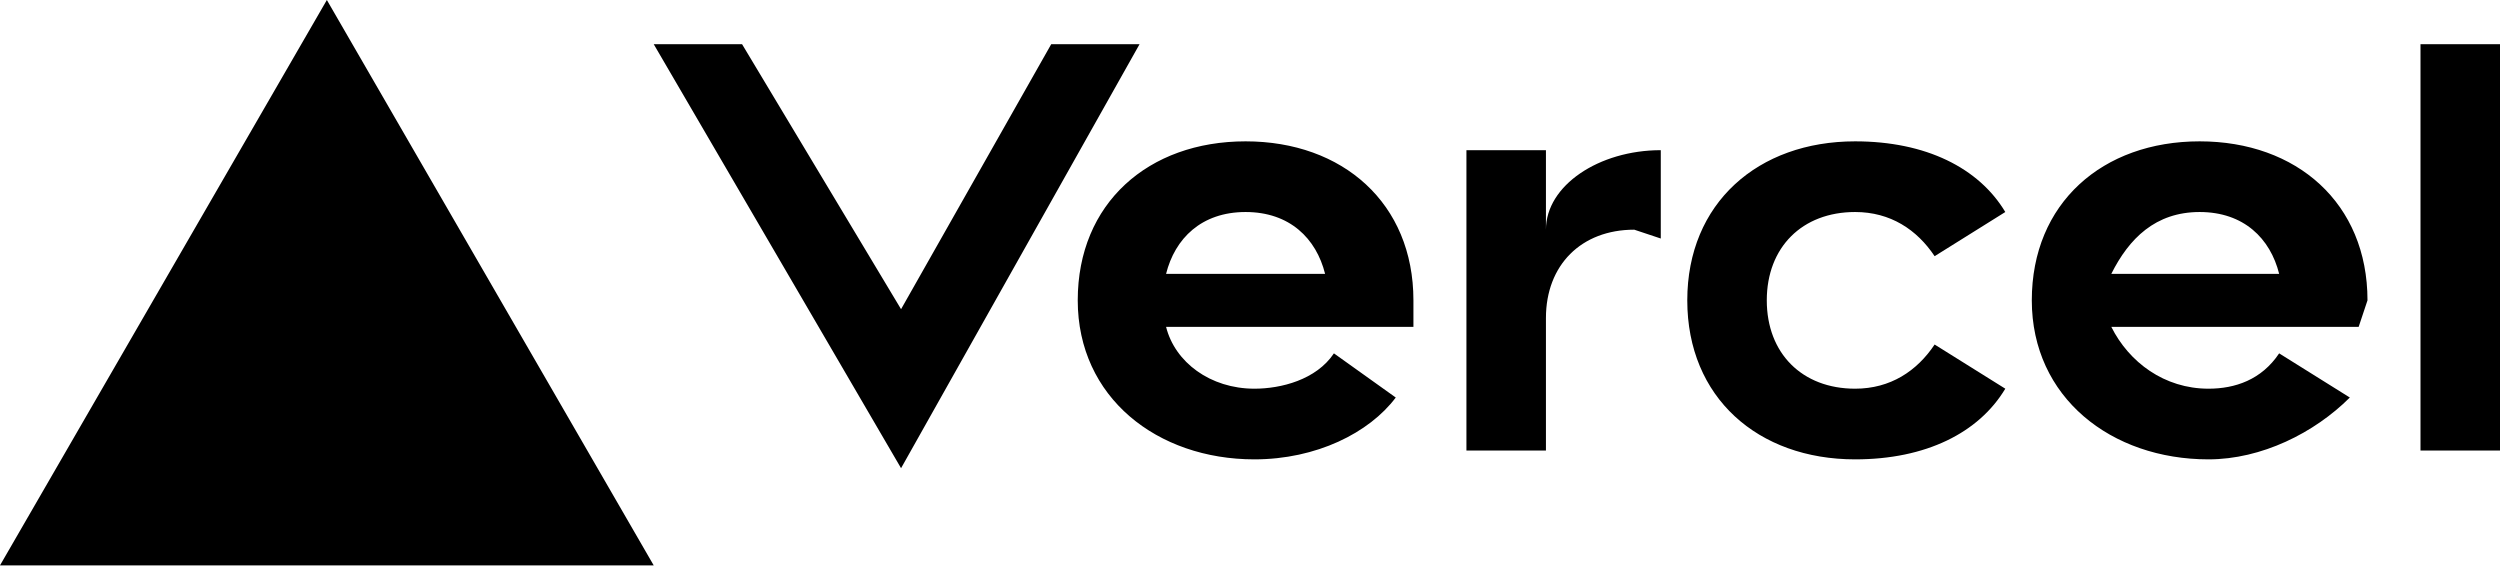
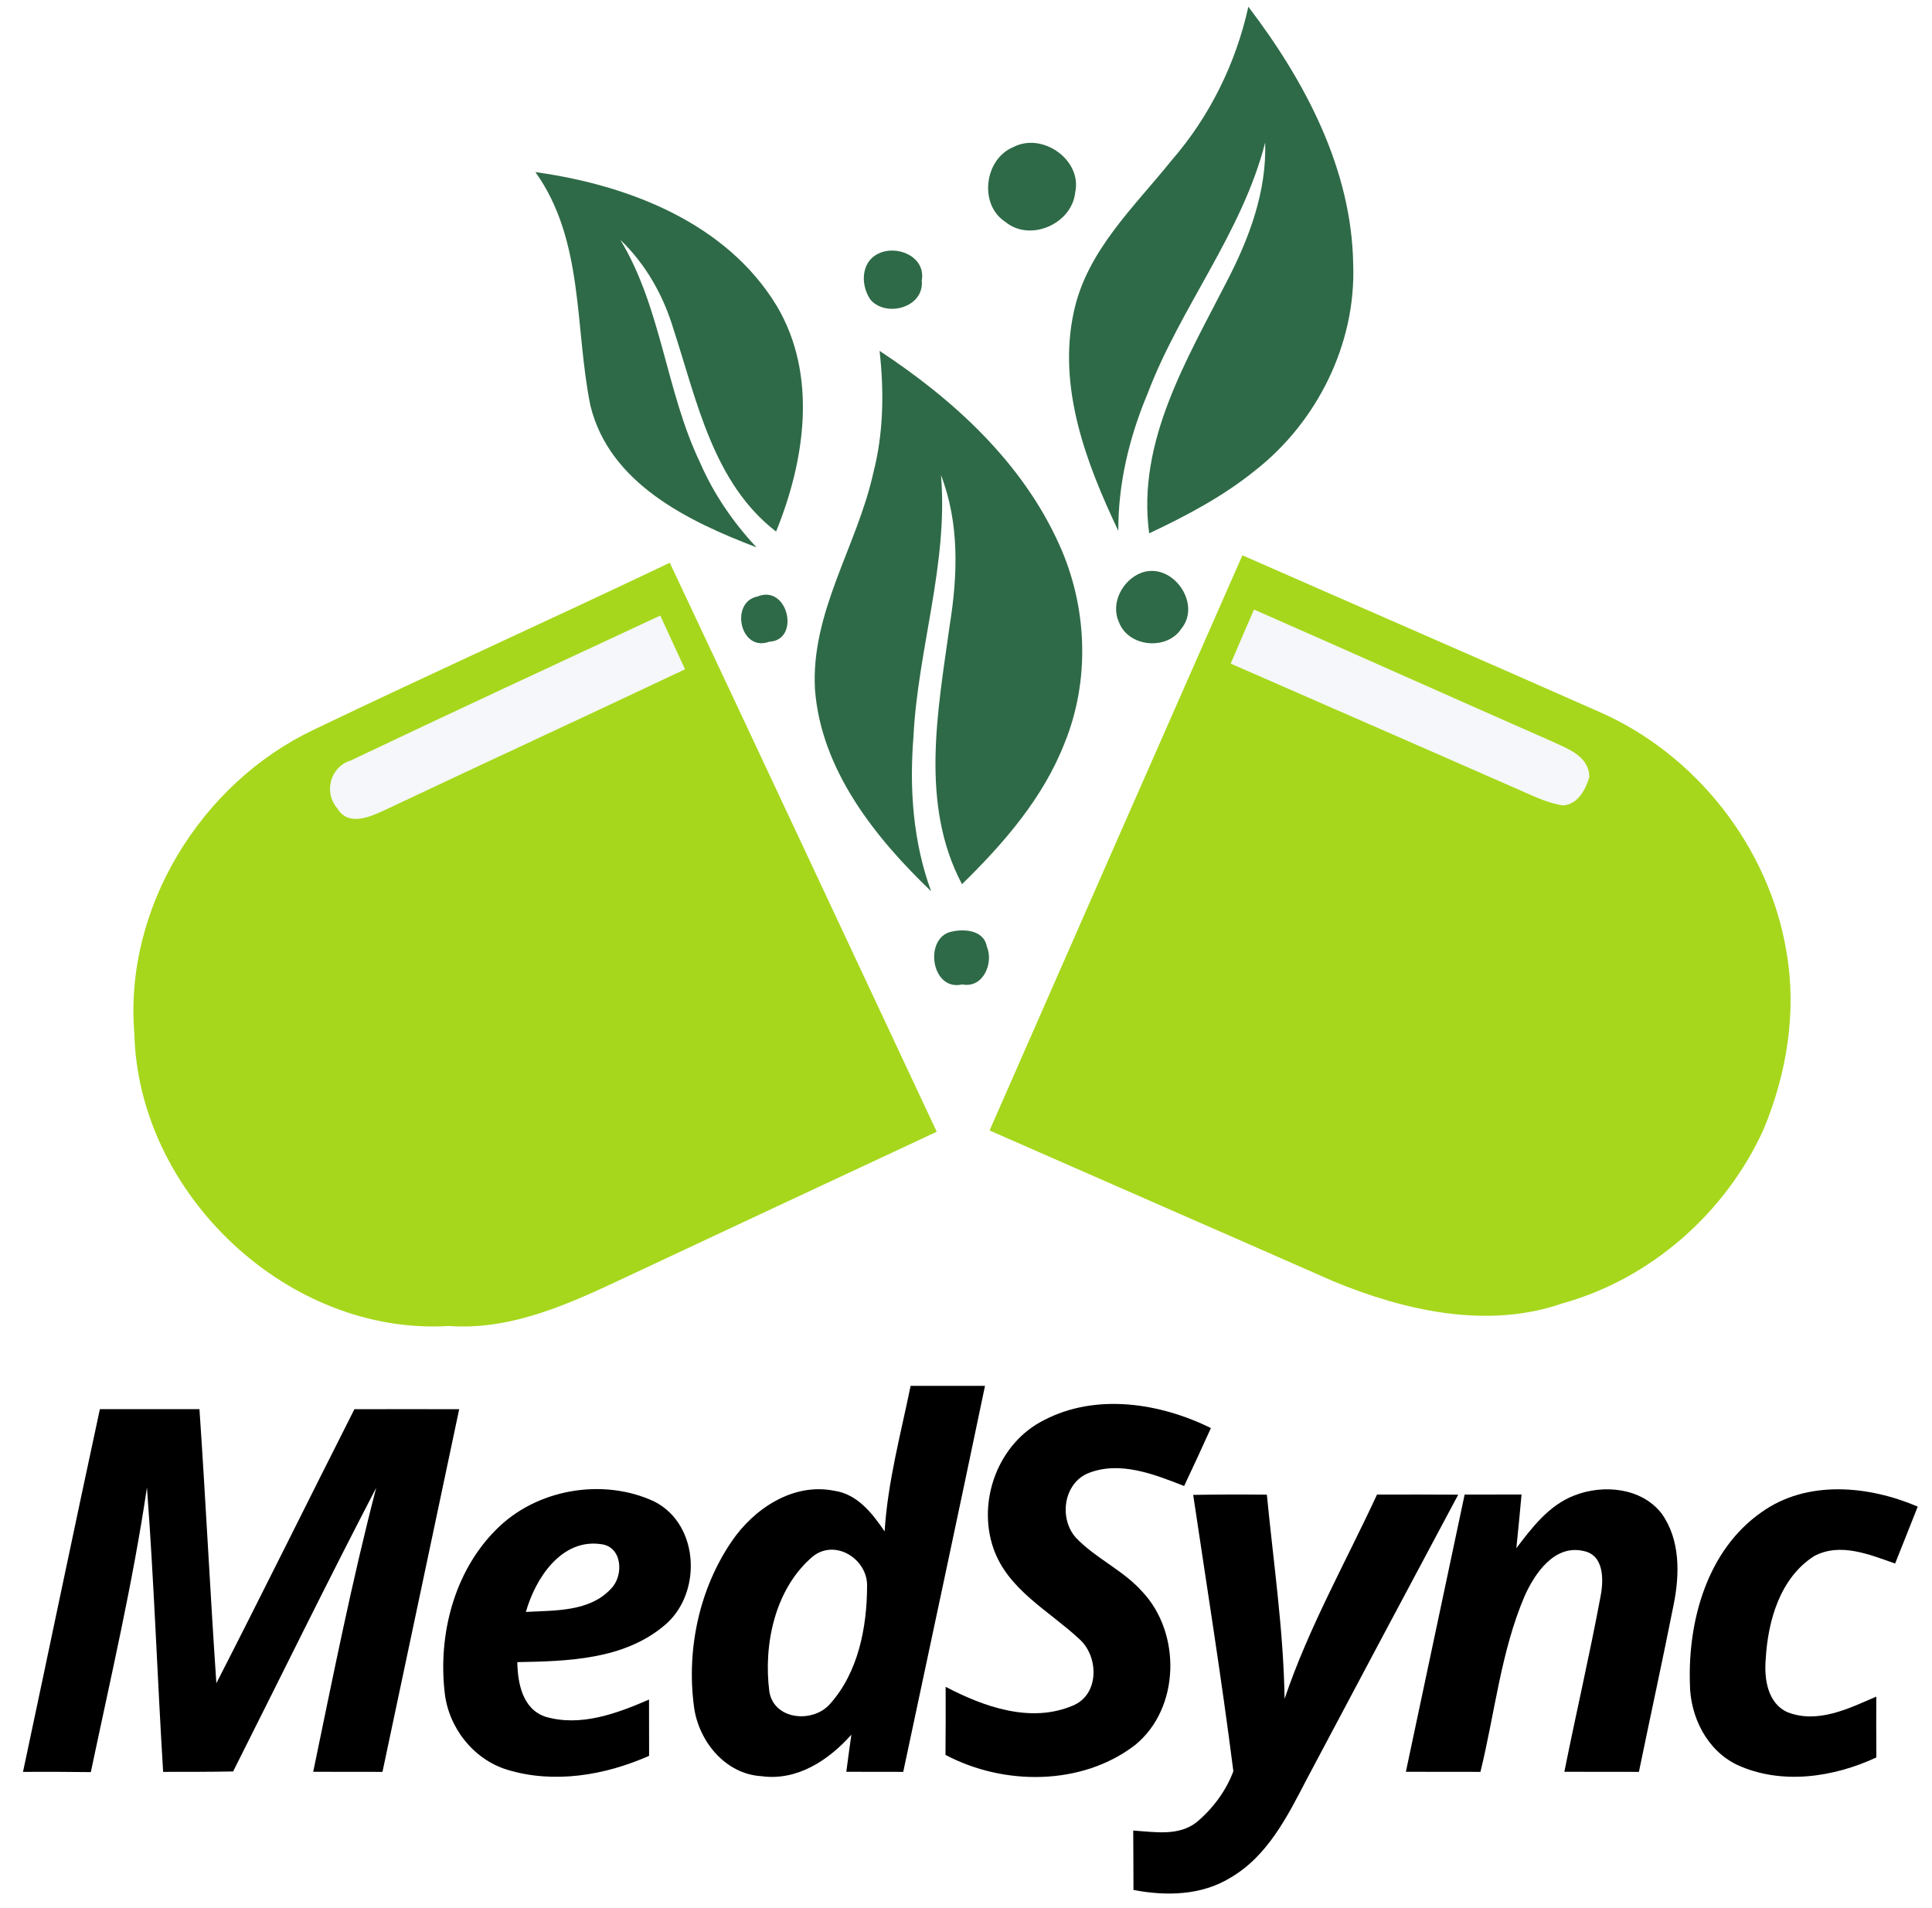
- <svg xmlns="http://www.w3.org/2000/svg" fill="none" viewBox="0 0 283 64">
-   <path fill="black" d="M141 16c-11 0-19 7-19 18s9 18 20 18c7 0 13-3 16-7l-7-5c-2 3-6 4-9 4-5 0-9-3-10-7h28v-3c0-11-8-18-19-18zm-9 15c1-4 4-7 9-7s8 3 9 7h-18zm117-15c-11 0-19 7-19 18s9 18 20 18c6 0 12-3 16-7l-8-5c-2 3-5 4-8 4-5 0-9-3-11-7h28l1-3c0-11-8-18-19-18zm-10 15c2-4 5-7 10-7s8 3 9 7h-19zm-39 3c0 6 4 10 10 10 4 0 7-2 9-5l8 5c-3 5-9 8-17 8-11 0-19-7-19-18s8-18 19-18c8 0 14 3 17 8l-8 5c-2-3-5-5-9-5-6 0-10 4-10 10zm83-29v46h-9V5h9zM37 0l37 64H0L37 0zm92 5-27 48L74 5h10l18 30 17-30h10zm59 12v10l-3-1c-6 0-10 4-10 10v15h-9V17h9v9c0-5 6-9 13-9z" />
+ <svg xmlns="http://www.w3.org/2000/svg" width="241pt" height="238pt" viewBox="0 0 241 238" version="1.1">
+   <g id="#f5f7fbff">
+     <path fill="#f5f7fb" opacity="1.00" d=" M 156.43 76.04 C 168.82 81.48 181.17 87.03 193.56 92.47 C 195.54 93.41 198.25 94.30 198.25 96.97 C 197.76 98.52 196.84 100.32 194.99 100.47 C 192.77 100.14 190.77 99.05 188.73 98.19 C 177.00 93.03 165.25 87.92 153.52 82.78 C 154.48 80.53 155.45 78.28 156.43 76.04 Z" />
+     <path fill="#f5f7fb" opacity="1.00" d=" M 43.75 94.87 C 56.58 88.76 69.48 82.80 82.36 76.79 C 83.39 79.02 84.42 81.25 85.45 83.49 C 72.99 89.39 60.46 95.16 48.00 101.05 C 46.15 101.91 43.44 103.12 42.09 100.85 C 40.33 98.85 41.20 95.65 43.75 94.87 Z" />
+   </g>
+   <g id="#2e6a47ff">
+     <path fill="#2e6a47" opacity="1.00" d=" M 155.72 0.84 C 162.79 10.12 168.63 21.10 168.80 33.02 C 169.15 42.89 164.31 52.62 156.59 58.67 C 152.58 61.92 148.00 64.34 143.35 66.53 C 141.80 55.08 148.09 44.81 153.07 35.04 C 155.84 29.69 158.01 23.90 157.82 17.78 C 154.93 29.09 147.24 38.30 143.14 49.13 C 140.87 54.54 139.47 60.33 139.50 66.22 C 135.50 57.80 131.89 48.33 133.95 38.90 C 135.57 31.29 141.47 25.83 146.15 20.00 C 150.89 14.55 154.17 7.89 155.72 0.84 Z" />
+     <path fill="#2e6a47" opacity="1.00" d=" M 126.40 18.35 C 130.00 16.45 135.02 19.93 134.12 24.02 C 133.70 27.95 128.46 30.23 125.40 27.67 C 122.07 25.51 122.79 19.84 126.40 18.35 Z" />
+     <path fill="#2e6a47" opacity="1.00" d=" M 66.79 21.47 C 78.31 23.06 90.58 27.76 96.88 38.14 C 102.02 46.76 100.42 57.43 96.81 66.31 C 88.96 60.26 86.94 50.02 84.03 41.12 C 82.77 36.90 80.59 32.99 77.39 29.93 C 82.53 38.45 83.05 48.76 87.31 57.67 C 89.01 61.60 91.45 65.16 94.37 68.28 C 85.84 65.02 76.03 60.31 73.65 50.61 C 71.66 40.84 72.90 30.04 66.79 21.47 Z" />
+     <path fill="#2e6a47" opacity="1.00" d=" M 109.49 31.68 C 111.83 30.45 115.53 32.00 114.98 35.00 C 115.31 38.32 110.64 39.64 108.63 37.44 C 107.35 35.71 107.34 32.74 109.49 31.68 Z" />
+     <path fill="#2e6a47" opacity="1.00" d=" M 109.72 43.77 C 118.96 49.85 127.52 57.67 132.13 67.93 C 135.63 75.64 136.01 84.78 132.81 92.66 C 130.14 99.54 125.20 105.21 120.00 110.30 C 114.72 100.32 116.99 88.68 118.46 78.05 C 119.47 71.80 119.70 65.27 117.38 59.27 C 118.31 70.33 114.48 81.00 113.94 91.98 C 113.43 98.44 113.90 105.05 116.15 111.18 C 109.14 104.46 102.42 96.04 101.66 85.99 C 101.12 76.37 106.93 68.10 108.94 58.98 C 110.22 54.02 110.29 48.84 109.72 43.77 Z" />
+     <path fill="#2e6a47" opacity="1.00" d=" M 142.40 71.44 C 146.24 70.07 149.94 75.28 147.36 78.43 C 145.54 81.20 140.72 80.71 139.57 77.59 C 138.48 75.20 140.08 72.30 142.40 71.44 Z" />
+     <path fill="#2e6a47" opacity="1.00" d=" M 94.49 74.41 C 98.30 72.85 99.88 79.85 95.97 80.05 C 92.29 81.40 91.02 75.08 94.49 74.41 Z" />
+     <path fill="#2e6a47" opacity="1.00" d=" M 118.32 116.32 C 120.01 115.80 122.71 115.91 123.10 118.08 C 123.98 120.17 122.62 123.32 120.03 122.80 C 116.31 123.68 115.26 117.49 118.32 116.32 Z" />
+   </g>
+   <g id="#a6d71cff">
+     <path fill="#a6d71c" opacity="1.00" d=" M 123.44 141.02 C 133.93 117.09 144.46 93.18 154.98 69.27 C 169.75 75.77 184.56 82.19 199.31 88.72 C 211.51 93.98 220.73 105.70 222.86 118.82 C 224.14 126.25 222.88 133.94 220.00 140.86 C 215.30 151.26 205.96 159.51 194.93 162.58 C 185.54 165.85 175.21 163.51 166.30 159.82 C 152.02 153.53 137.72 147.30 123.44 141.02 M 156.43 76.04 C 155.45 78.28 154.48 80.53 153.52 82.78 C 165.25 87.92 177.00 93.03 188.73 98.19 C 190.77 99.05 192.77 100.14 194.99 100.47 C 196.84 100.32 197.76 98.52 198.25 96.97 C 198.25 94.30 195.54 93.41 193.56 92.47 C 181.17 87.03 168.82 81.48 156.43 76.04 Z" />
+     <path fill="#a6d71c" opacity="1.00" d=" M 39.09 91.05 C 53.85 83.97 68.77 77.24 83.55 70.20 C 94.69 93.84 105.75 117.52 116.85 141.18 C 103.77 147.28 90.70 153.40 77.64 159.52 C 70.85 162.72 63.69 165.97 56.00 165.41 C 35.92 166.64 17.25 148.95 16.76 128.95 C 15.45 113.31 25.04 97.74 39.09 91.05 M 43.75 94.87 C 41.20 95.65 40.33 98.85 42.09 100.85 C 43.44 103.12 46.15 101.91 48.00 101.05 C 60.46 95.16 72.99 89.39 85.45 83.49 C 84.42 81.25 83.39 79.02 82.36 76.79 C 69.48 82.80 56.58 88.76 43.75 94.87 Z" />
+   </g>
+   <g id="#000000ff">
+     <path fill="#000000" opacity="1.00" d=" M 110.35 191.04 C 110.73 184.88 112.36 178.90 113.59 172.88 C 116.68 172.88 119.77 172.88 122.87 172.88 C 119.52 188.94 116.08 204.98 112.67 221.03 C 110.31 221.03 107.94 221.02 105.57 221.02 C 105.77 219.48 105.98 217.93 106.20 216.39 C 103.39 219.56 99.44 222.18 95.01 221.57 C 90.45 221.32 87.10 217.16 86.56 212.83 C 85.63 205.74 87.22 198.22 91.27 192.28 C 94.04 188.20 98.92 184.94 104.04 185.96 C 106.94 186.36 108.82 188.78 110.35 191.04 M 101.34 194.20 C 96.66 198.21 95.21 205.14 95.97 211.03 C 96.57 214.59 101.45 214.99 103.56 212.53 C 107.05 208.62 108.14 203.03 108.16 197.92 C 108.29 194.50 104.17 191.87 101.34 194.20 Z" />
+     <path fill="#000000" opacity="1.00" d=" M 130.22 177.16 C 136.72 173.76 144.69 175.01 151.05 178.14 C 149.96 180.56 148.84 182.97 147.71 185.37 C 144.00 183.92 139.73 182.20 135.77 183.76 C 132.66 185.03 132.07 189.41 134.20 191.81 C 136.66 194.40 140.08 195.85 142.47 198.53 C 147.36 203.69 147.23 213.06 141.62 217.66 C 134.98 222.79 125.19 222.77 117.94 218.91 C 117.97 216.08 117.97 213.25 117.96 210.42 C 122.72 212.91 128.56 215.00 133.81 212.77 C 137.18 211.41 137.09 206.58 134.59 204.42 C 130.81 200.90 125.70 198.30 123.91 193.12 C 121.87 187.17 124.54 180.00 130.22 177.16 Z" />
+     <path fill="#000000" opacity="1.00" d=" M 12.46 175.78 C 16.60 175.78 20.74 175.78 24.88 175.78 C 25.66 187.17 26.21 198.58 26.99 209.97 C 32.81 198.61 38.45 187.17 44.21 175.79 C 48.56 175.78 52.92 175.78 57.28 175.79 C 54.09 190.87 50.91 205.95 47.71 221.03 C 44.83 221.03 41.95 221.03 39.07 221.02 C 41.53 209.18 43.88 197.30 46.93 185.59 C 40.83 197.31 35.02 209.18 29.08 220.98 C 26.17 221.03 23.26 221.03 20.35 221.03 C 19.62 209.20 19.22 197.36 18.33 185.55 C 16.57 197.49 13.81 209.25 11.33 221.06 C 8.51 221.02 5.69 221.02 2.87 221.03 C 6.08 205.95 9.21 190.85 12.46 175.78 Z" />
+     <path fill="#000000" opacity="1.00" d=" M 61.85 190.85 C 66.85 185.75 75.20 184.30 81.63 187.31 C 87.33 190.22 87.60 198.94 82.81 202.82 C 77.76 207.04 70.79 207.23 64.53 207.34 C 64.58 209.97 65.17 213.18 68.03 214.15 C 72.42 215.44 76.95 213.75 80.96 212.01 C 80.96 214.35 80.96 216.69 80.97 219.03 C 75.48 221.46 69.13 222.54 63.29 220.77 C 59.02 219.47 55.90 215.45 55.46 211.04 C 54.66 203.86 56.66 196.06 61.85 190.85 M 65.60 201.08 C 69.23 200.87 73.54 201.09 76.22 198.18 C 77.83 196.58 77.65 192.97 75.02 192.63 C 70.04 191.87 66.78 196.90 65.60 201.08 Z" />
+     <path fill="#000000" opacity="1.00" d=" M 148.84 186.48 C 151.90 186.42 154.96 186.42 158.03 186.45 C 158.85 194.93 160.11 203.38 160.24 211.92 C 163.23 203.06 167.85 194.90 171.77 186.44 C 175.15 186.43 178.52 186.43 181.90 186.45 C 175.56 198.30 169.26 210.17 162.96 222.03 C 160.58 226.62 158.09 231.58 153.44 234.26 C 149.84 236.46 145.42 236.54 141.39 235.76 C 141.38 233.29 141.38 230.82 141.36 228.35 C 144.00 228.52 147.01 229.09 149.28 227.30 C 151.28 225.62 152.94 223.41 153.85 220.95 C 152.39 209.44 150.55 197.96 148.84 186.48 Z" />
+     <path fill="#000000" opacity="1.00" d=" M 196.36 186.56 C 199.97 185.13 204.75 185.56 207.27 188.80 C 209.61 192.06 209.54 196.40 208.77 200.18 C 207.39 207.14 205.87 214.07 204.44 221.03 C 201.34 221.03 198.24 221.03 195.14 221.02 C 196.60 213.71 198.30 206.44 199.66 199.11 C 200.05 197.10 200.11 193.98 197.54 193.48 C 193.92 192.63 191.46 196.25 190.18 199.10 C 187.21 206.07 186.47 213.72 184.67 221.03 C 181.57 221.03 178.47 221.03 175.37 221.02 C 177.82 209.50 180.25 197.96 182.70 186.44 C 185.07 186.44 187.43 186.43 189.80 186.43 C 189.59 188.67 189.39 190.90 189.15 193.13 C 191.11 190.54 193.22 187.77 196.36 186.56 Z" />
+     <path fill="#000000" opacity="1.00" d=" M 219.69 188.67 C 225.38 184.57 233.07 185.31 239.22 187.94 C 238.29 190.31 237.34 192.67 236.40 195.04 C 233.21 193.93 229.54 192.37 226.29 194.12 C 222.05 196.83 220.53 202.18 220.26 206.94 C 220.04 209.39 220.48 212.52 223.03 213.61 C 226.77 215.04 230.64 213.12 234.05 211.64 C 234.04 214.17 234.04 216.70 234.06 219.23 C 228.71 221.72 222.22 222.69 216.70 220.16 C 212.89 218.34 210.82 214.11 210.80 210.01 C 210.55 202.16 212.96 193.39 219.69 188.67 Z" />
+   </g>
</svg>
